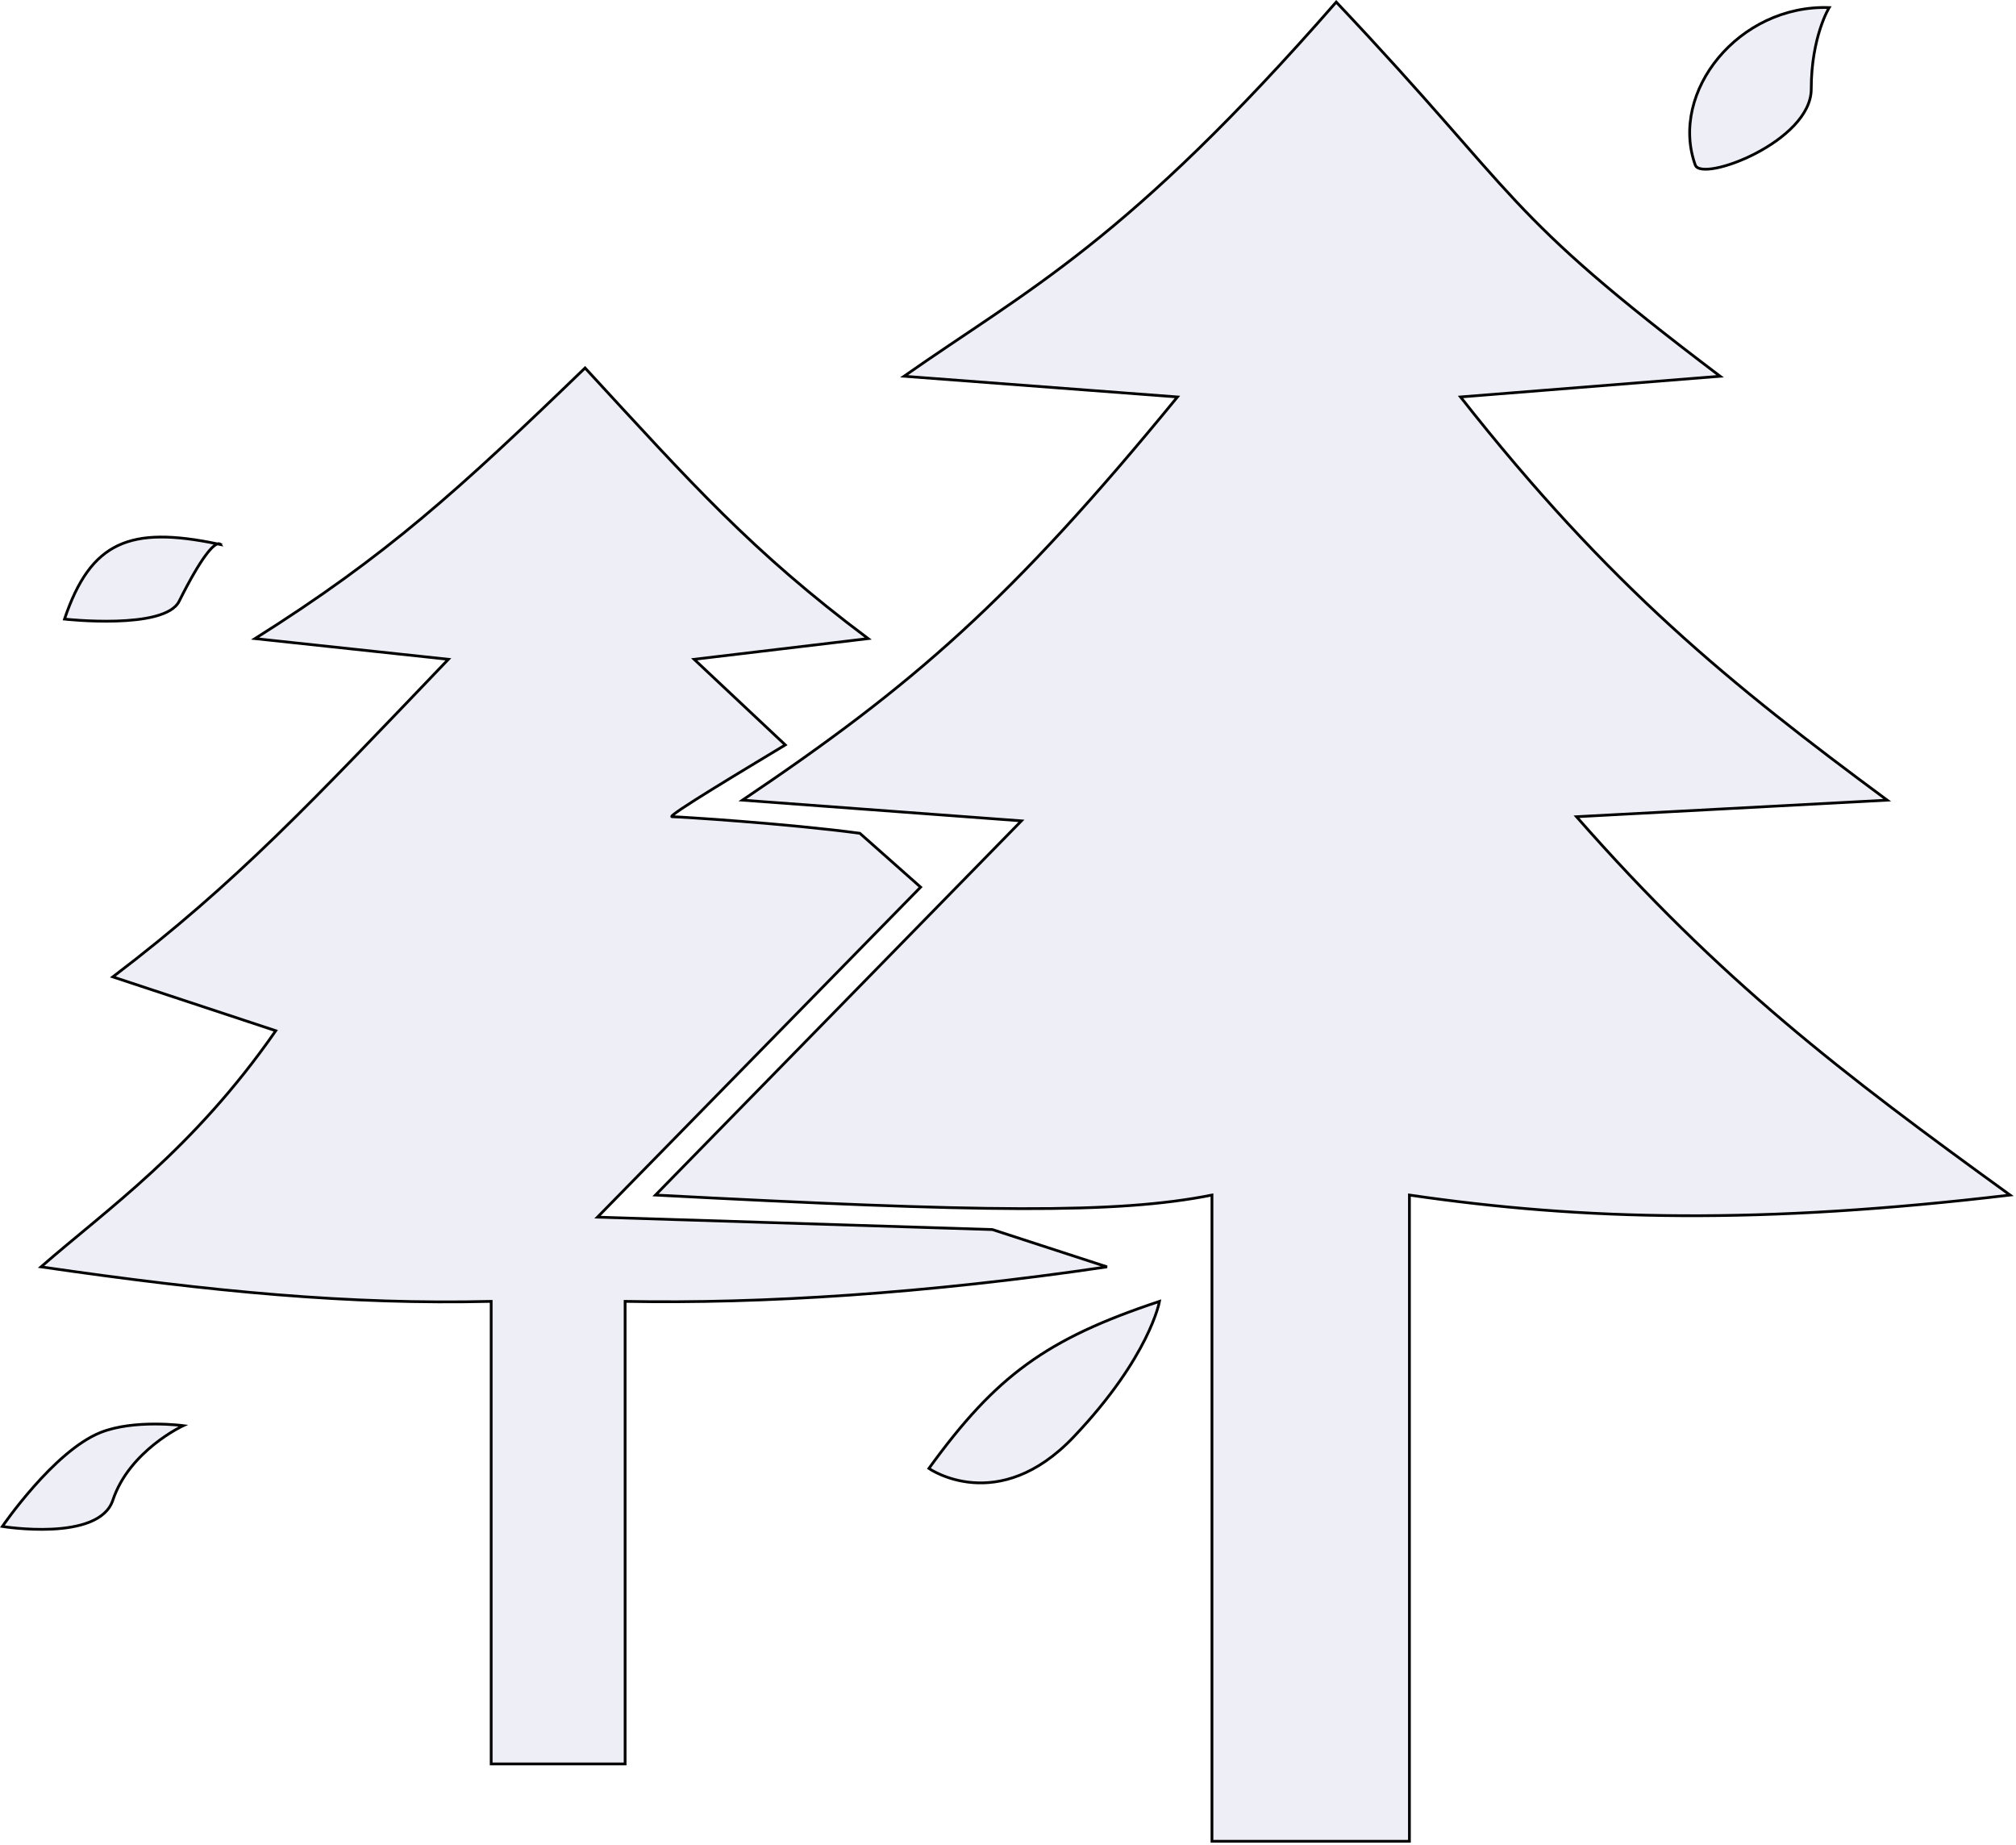
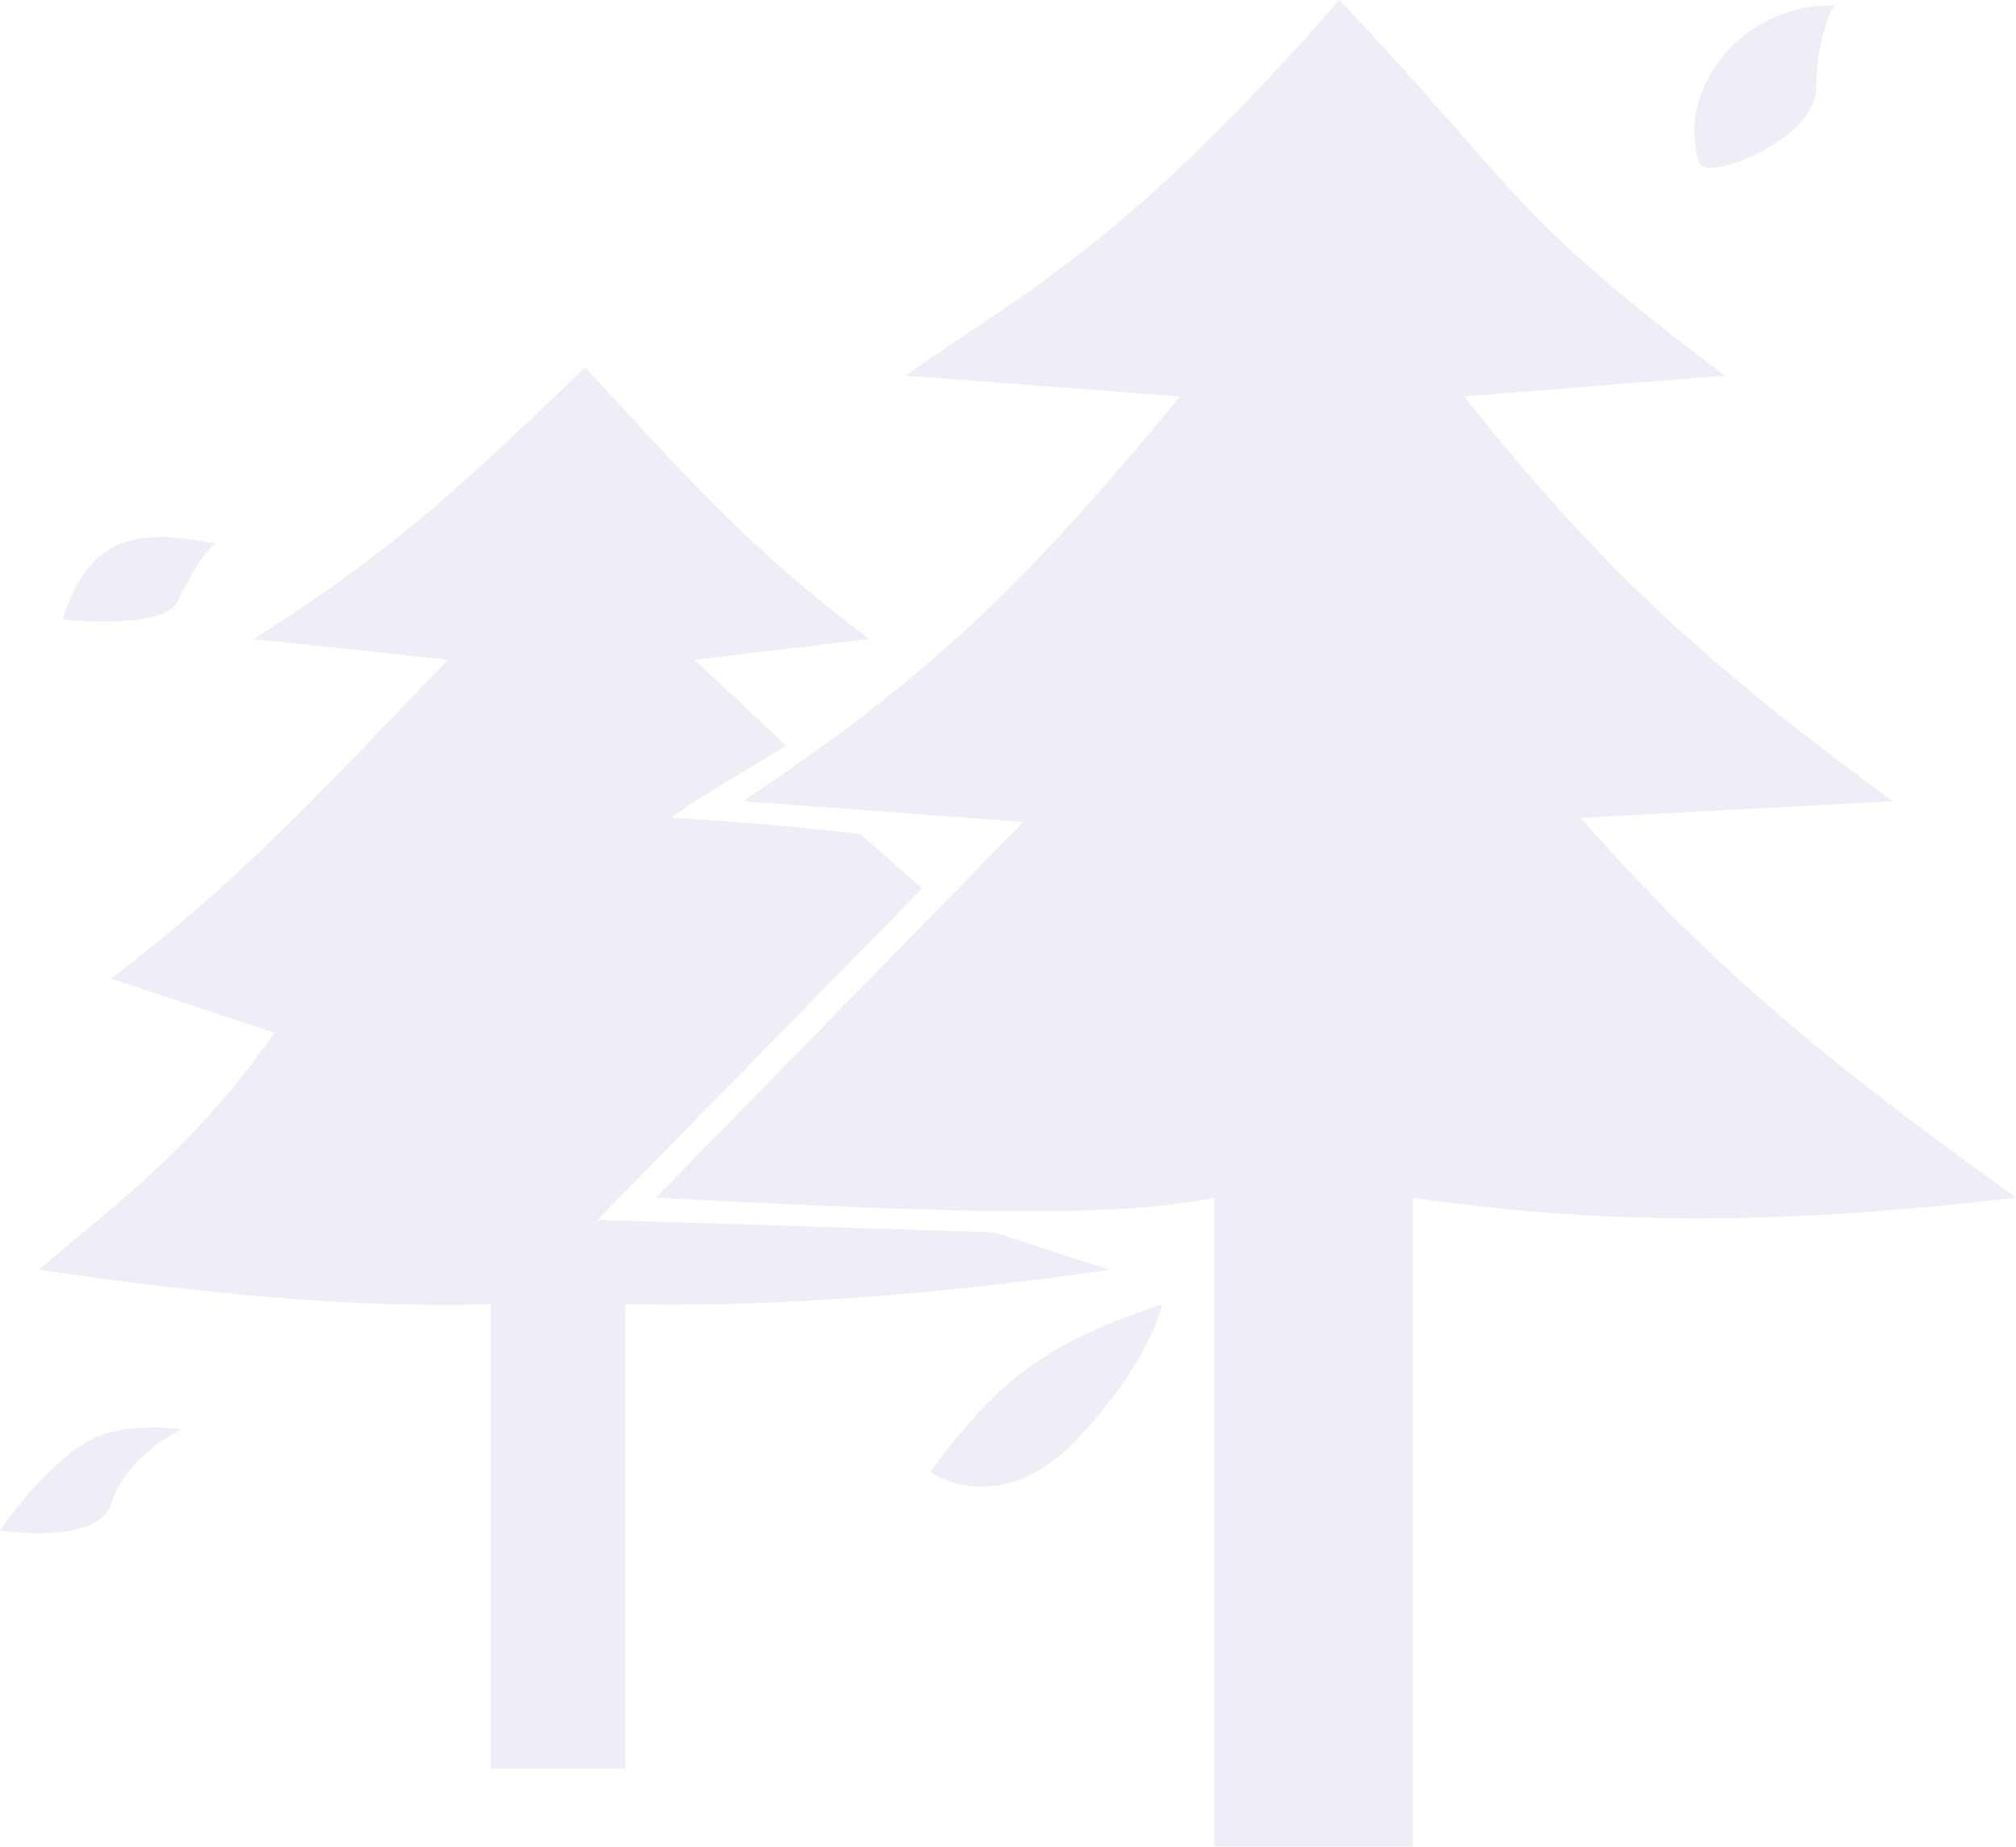
- <svg xmlns="http://www.w3.org/2000/svg" width="730" height="668" viewBox="0 0 730 668" fill="none">
-   <path d="M327.356 136.243C372.424 104.669 407.855 87.743 483.856 0.743C551.855 72.743 542.855 75.743 622.855 136.243L528.856 143.743C582.932 212.512 626.582 247.751 683.355 289.743L570.855 295.743C623.108 355.246 667.122 388.791 727.855 432.743C637.606 443.448 573.617 441.981 510.356 432.743V666.743H438.856V432.743C404.247 439.641 355.829 438.968 237.356 432.743L369.856 297.243L268.856 289.743C330.942 247.925 366.065 217.396 426.356 143.743L327.356 136.243Z" fill="#EEEFF6" />
-   <path d="M336.356 531.743C360.629 498.197 378.908 484.814 419.856 471.243C419.856 471.243 416.356 491.243 388.856 520.243C361.356 549.243 336.356 531.743 336.356 531.743Z" fill="#EEEFF6" />
-   <path d="M613.856 59.743C604.356 33.243 629.673 1.617 662.356 2.743C662.356 2.743 655.856 13.243 655.856 32.243C655.856 51.243 616.186 66.243 613.856 59.743Z" fill="#EEEFF6" />
-   <path d="M314.356 231.243C271.974 199.47 250.541 175.225 211.856 133.243C165.941 177.579 140.046 201.183 92.356 231.243L162.356 238.743C113.516 289.727 85.846 319.563 40.856 353.743L99.856 373.243C69.802 416.475 38.73 437.893 14.855 458.743C77.167 467.803 126.642 472.458 177.856 471.243V638.743H226.356V471.243C276.032 472.183 335.714 468.38 400.855 458.743L359.355 445.243L216.355 440.743L333.355 321.243L311.355 301.743C285.355 298.243 245.755 295.743 243.355 295.743C240.955 295.743 270.855 277.91 284.355 269.743L251.356 238.743L314.356 231.243Z" fill="#EEEFF6" />
-   <path d="M78.763 196.949C79.582 196.693 79.856 197.179 79.856 197.179C79.489 197.101 79.125 197.024 78.763 196.949C77.107 197.466 73.22 201.015 64.856 217.743C59.616 228.222 23.355 224.179 23.355 224.179C32.874 196.038 47.032 190.37 78.763 196.949Z" fill="#EEEFF6" />
-   <path d="M40.856 543.243C35.778 558.475 0.855 552.743 0.855 552.743C0.855 552.743 19.434 525.537 36.355 518.743C48.53 513.856 66.356 516.243 66.356 516.243C66.356 516.243 46.855 525.243 40.856 543.243Z" fill="#EEEFF6" />
-   <path d="M78.763 196.949C79.582 196.693 79.856 197.179 79.856 197.179C79.489 197.101 79.125 197.024 78.763 196.949ZM78.763 196.949C77.107 197.466 73.22 201.015 64.856 217.743C59.616 228.222 23.355 224.179 23.355 224.179C32.874 196.038 47.032 190.37 78.763 196.949ZM483.856 0.743C407.855 87.743 372.424 104.669 327.356 136.243L426.356 143.743C366.065 217.396 330.942 247.925 268.856 289.743L369.856 297.243L237.356 432.743C355.829 438.968 404.247 439.641 438.856 432.743V666.743H510.356V432.743C573.617 441.981 637.606 443.448 727.855 432.743C667.122 388.791 623.108 355.246 570.855 295.743L683.355 289.743C626.582 247.751 582.932 212.512 528.856 143.743L622.855 136.243C542.855 75.743 551.855 72.743 483.856 0.743ZM419.856 471.243C378.908 484.814 360.629 498.197 336.356 531.743C336.356 531.743 361.356 549.243 388.856 520.243C416.356 491.243 419.856 471.243 419.856 471.243ZM662.356 2.743C629.673 1.617 604.356 33.243 613.856 59.743C616.186 66.243 655.856 51.243 655.856 32.243C655.856 13.243 662.356 2.743 662.356 2.743ZM211.856 133.243C250.541 175.225 271.974 199.47 314.356 231.243L251.356 238.743L284.355 269.743C270.855 277.91 240.955 295.743 243.355 295.743C245.755 295.743 285.355 298.243 311.355 301.743L333.355 321.243L216.355 440.743L359.355 445.243L400.855 458.743C335.714 468.38 276.032 472.183 226.356 471.243V638.743H177.856V471.243C126.642 472.458 77.167 467.803 14.855 458.743C38.73 437.893 69.802 416.475 99.856 373.243L40.856 353.743C85.846 319.563 113.516 289.727 162.356 238.743L92.356 231.243C140.046 201.183 165.941 177.579 211.856 133.243ZM0.855 552.743C0.855 552.743 35.778 558.475 40.856 543.243C46.855 525.243 66.356 516.243 66.356 516.243C66.356 516.243 48.53 513.856 36.355 518.743C19.434 525.537 0.855 552.743 0.855 552.743Z" stroke="black" />
+ <svg xmlns="http://www.w3.org/2000/svg" width="727" height="666" viewBox="0 0 727 666" fill="none">
+   <path d="M326.5 135.5C371.568 103.926 407 87 483 0C551 72 542 75 622 135.5L528 143C582.077 211.768 625.727 247.008 682.5 289L570 295C622.252 354.503 666.267 388.047 727 432C636.751 442.705 572.761 441.237 509.5 432V666H438V432C403.392 438.897 354.974 438.225 236.5 432L369 296.5L268 289C330.086 247.181 365.21 216.652 425.5 143L326.5 135.5Z" fill="#EEEFF6" />
+   <path d="M335.5 531C359.774 497.454 378.053 484.07 419 470.5C419 470.5 415.5 490.5 388 519.5C360.5 548.5 335.5 531 335.5 531Z" fill="#EEEFF6" />
+   <path d="M613 59C603.5 32.5 628.817 0.873 661.5 2C661.5 2 655 12.5 655 31.5C655 50.5 615.33 65.5 613 59Z" fill="#EEEFF6" />
+   <path d="M313.5 230.5C271.119 198.726 249.686 174.481 211 132.5C165.085 176.836 139.19 200.439 91.5 230.5L161.5 238C112.66 288.984 84.99 318.82 40 353L99 372.5C68.947 415.732 37.875 437.15 14 458C76.312 467.06 125.787 471.714 177 470.5V638H225.5V470.5C275.177 471.439 334.858 467.637 400 458L358.5 444.5L215.5 440L332.5 320.5L310.5 301C284.5 297.5 244.9 295 242.5 295C240.1 295 270 277.167 283.5 269L250.5 238L313.5 230.5Z" fill="#EEEFF6" />
+   <path d="M77.907 196.206C78.726 195.95 79 196.435 79 196.435C78.633 196.357 78.269 196.281 77.907 196.206C76.251 196.723 72.364 200.271 64 217C58.761 227.479 22.5 223.435 22.5 223.435C32.018 195.295 46.176 189.626 77.907 196.206Z" fill="#EEEFF6" />
+   <path d="M40 542.5C34.923 557.732 0 552 0 552C0 552 18.579 524.794 35.5 518C47.674 513.112 65.5 515.5 65.5 515.5C65.5 515.5 46 524.5 40 542.5Z" fill="#EEEFF6" />
</svg>
